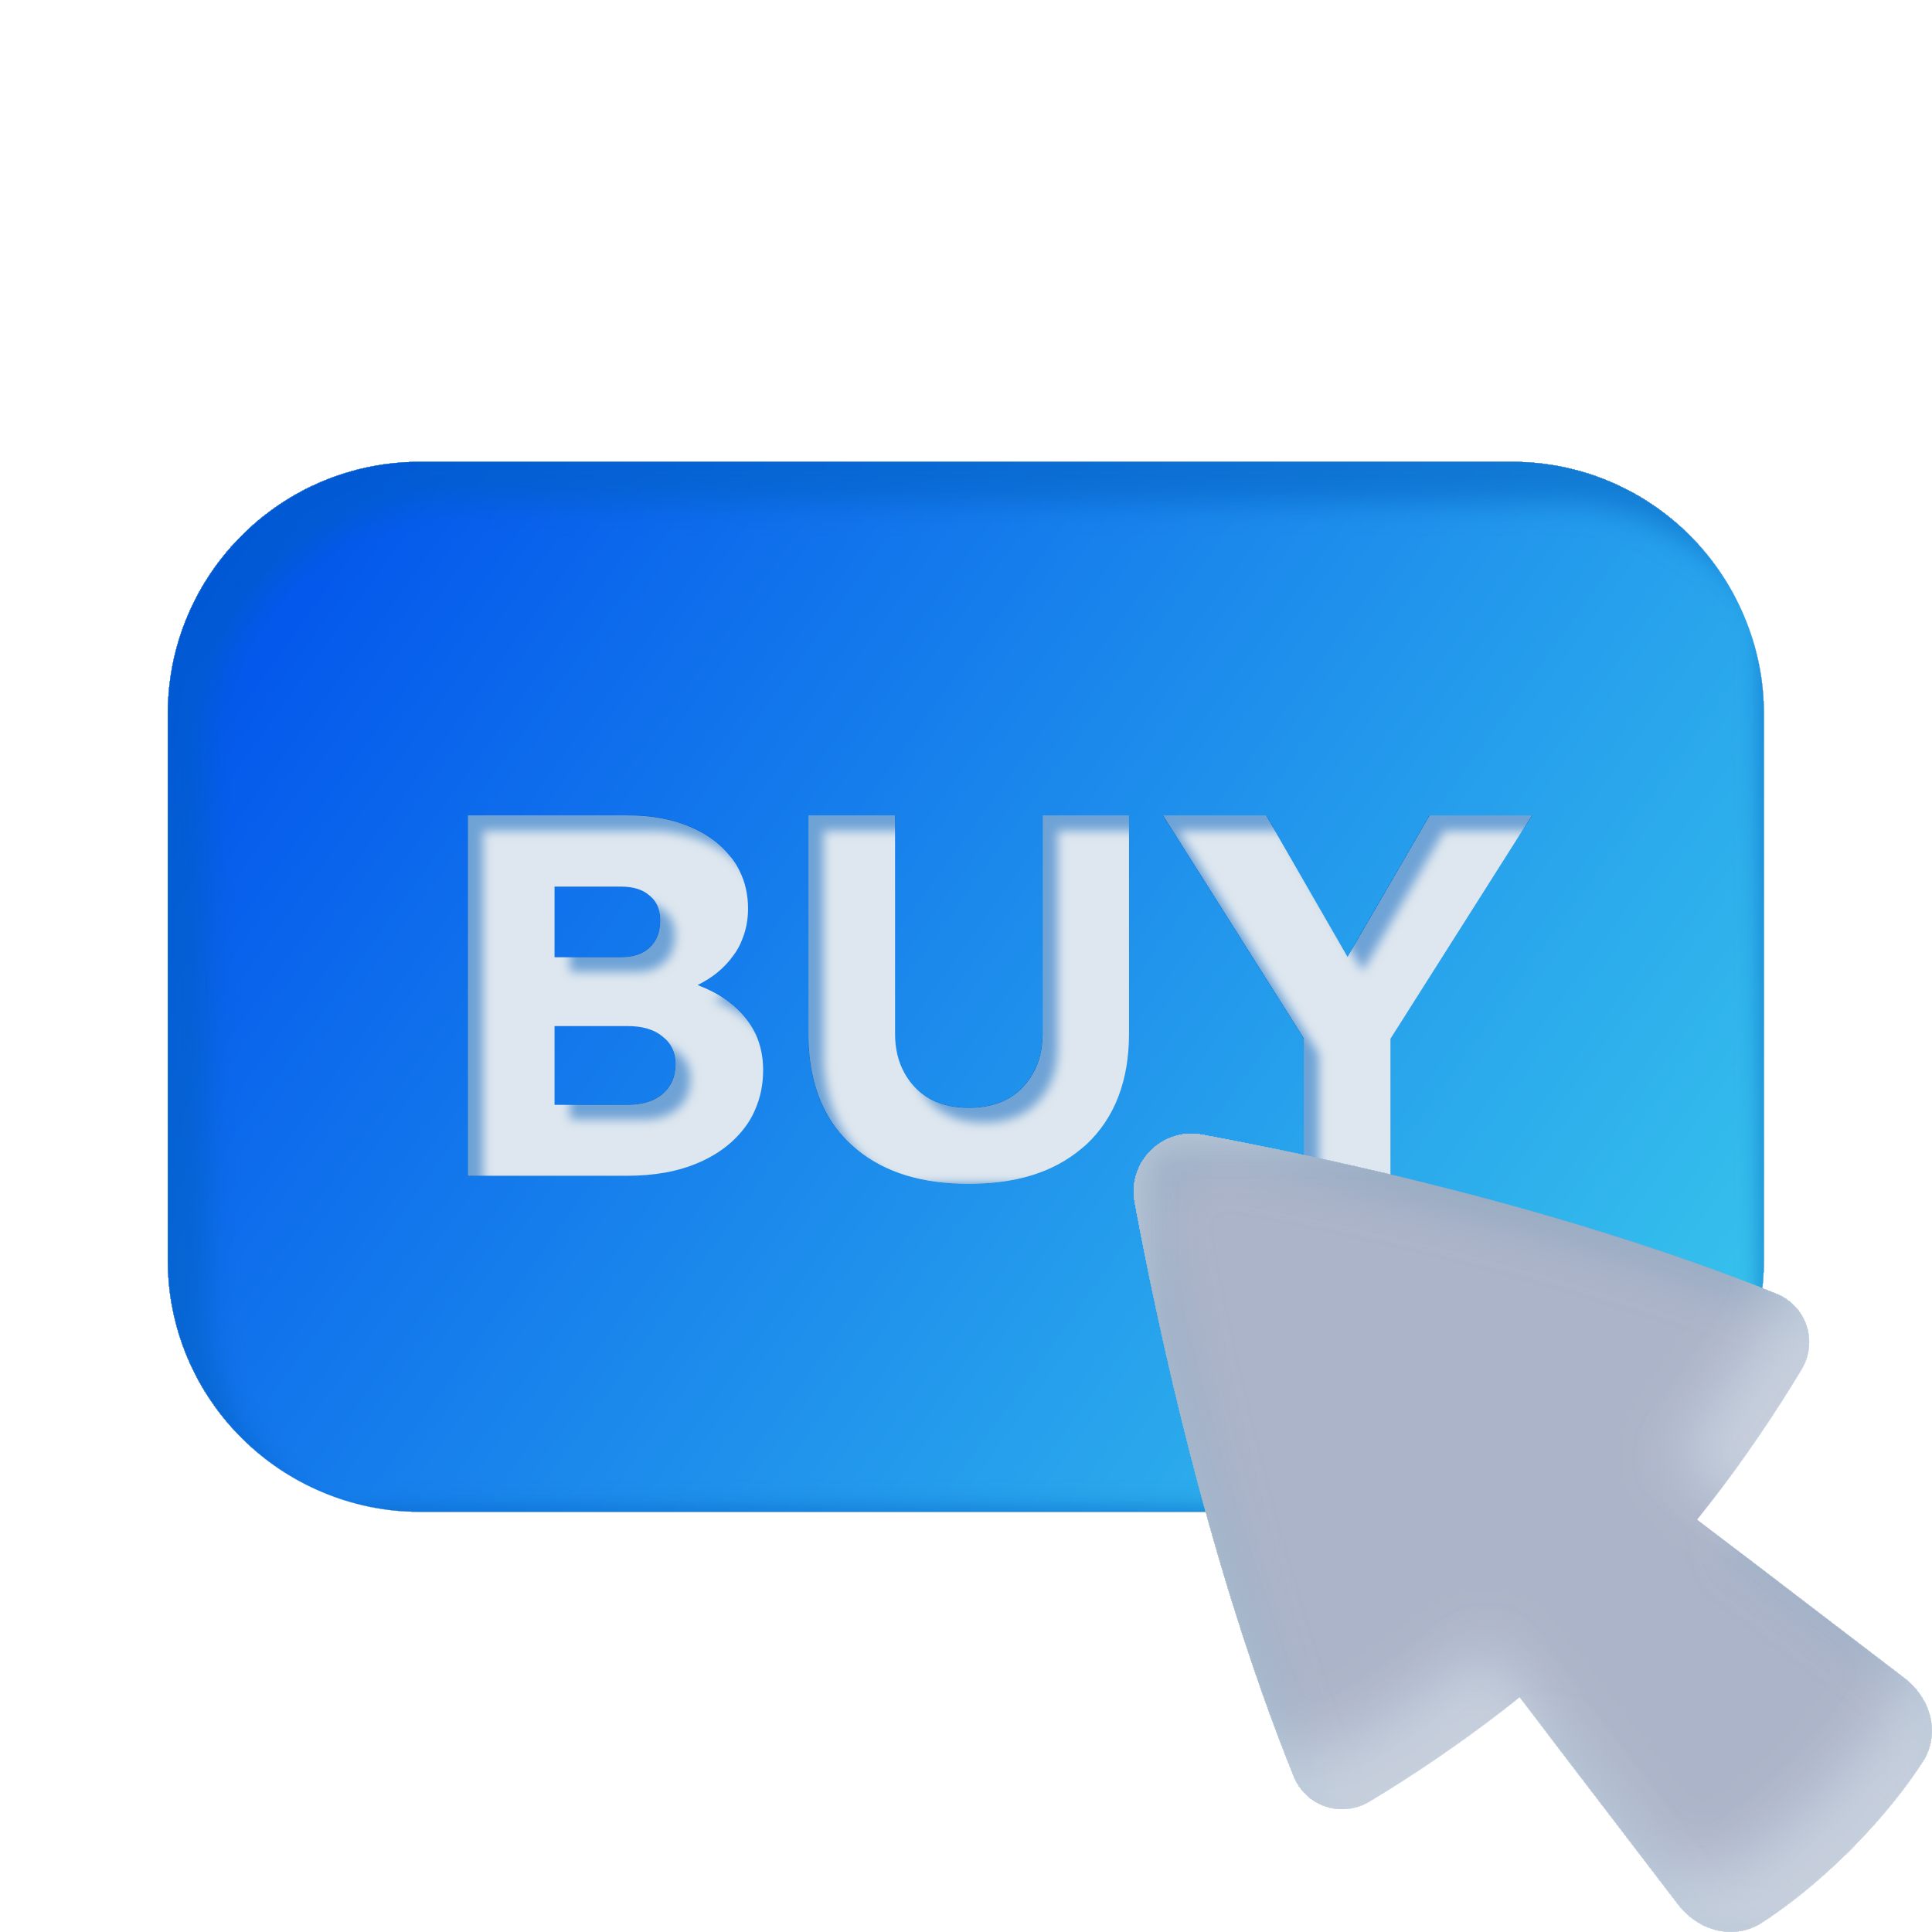
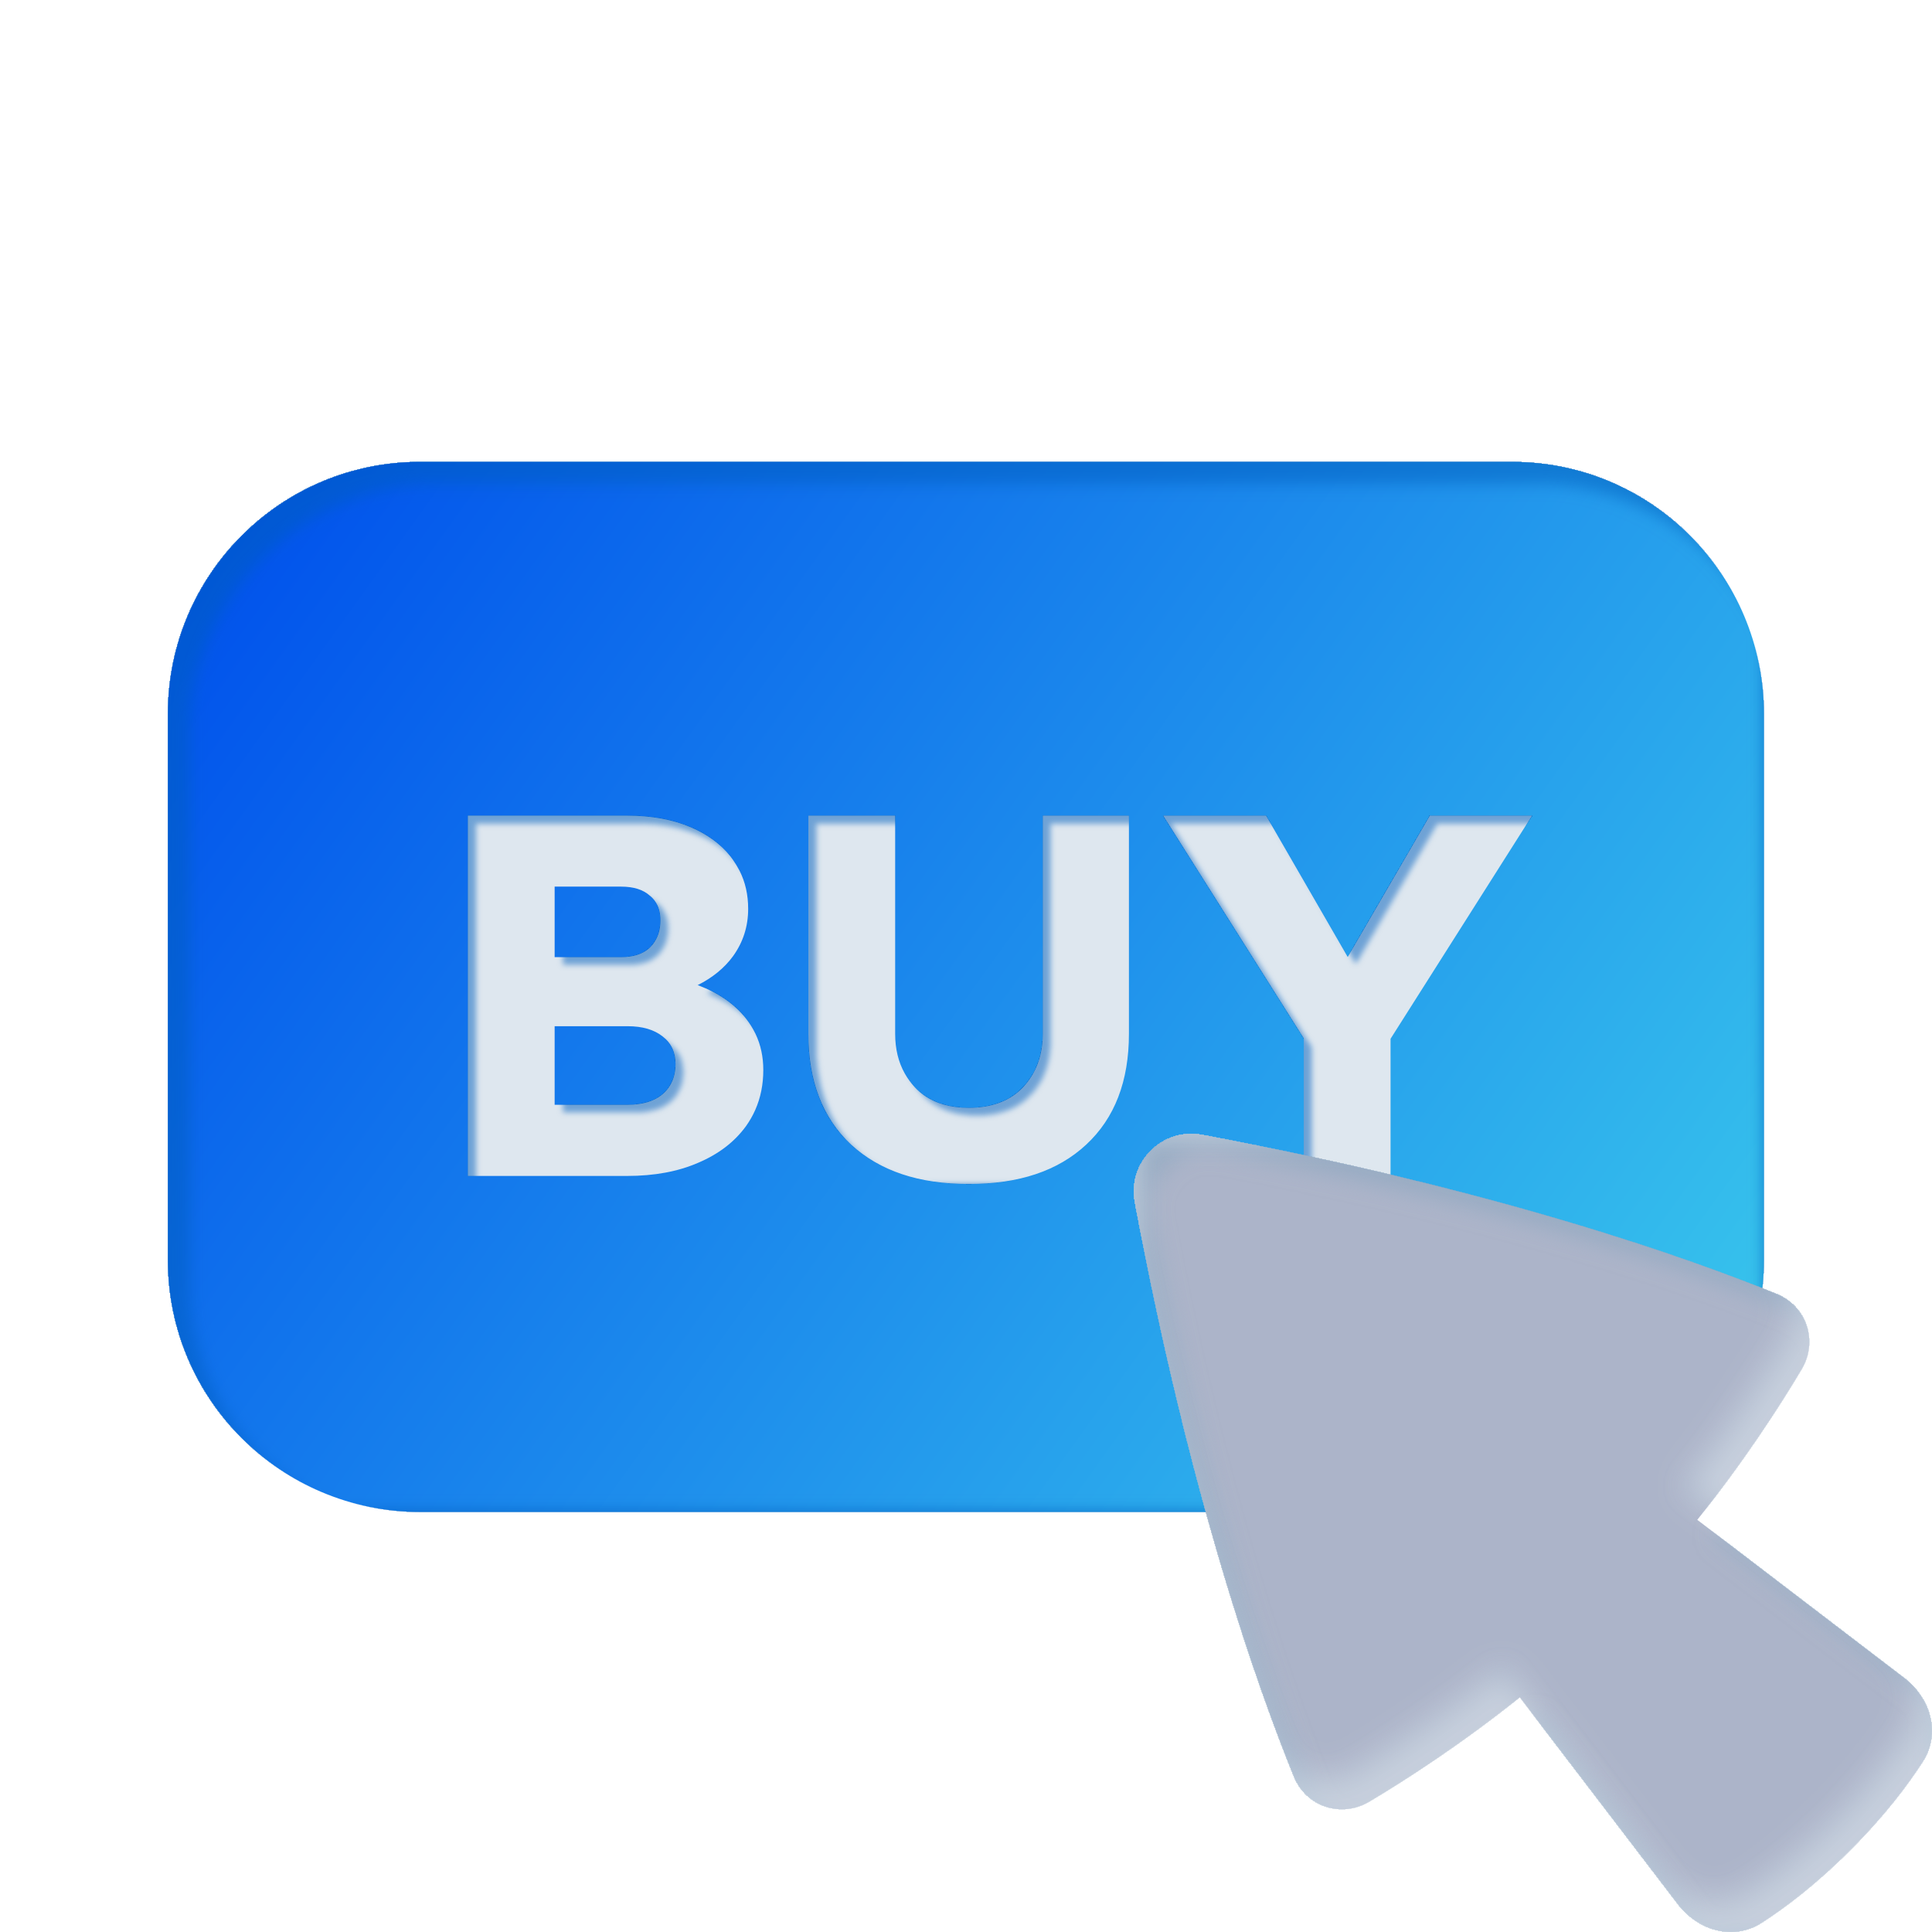
- <svg xmlns="http://www.w3.org/2000/svg" width="64" height="64" viewBox="0 0 64 64" fill="none">
+ <svg xmlns="http://www.w3.org/2000/svg" width="120" height="120" viewBox="0 0 120 120" fill="none">
  <defs>
-     <filter id="filter_2_2442_dd" x="5.564" y="15.305" width="52.869" height="34.783" filterUnits="userSpaceOnUse" color-interpolation-filters="sRGB">
+     <filter id="filter_26_1435_dd" x="10.436" y="28.695" width="99.131" height="65.217" filterUnits="userSpaceOnUse" color-interpolation-filters="sRGB">
      <feFlood flood-opacity="0" result="BackgroundImageFix" />
      <feBlend mode="normal" in="SourceGraphic" in2="BackgroundImageFix" result="shape" />
      <feColorMatrix in="SourceAlpha" type="matrix" values="0 0 0 0 0 0 0 0 0 0 0 0 0 0 0 0 0 0 127 0" result="hardAlpha" />
      <feOffset dx="1.353" dy="1.353" />
      <feGaussianBlur stdDeviation="0.451" />
      <feComposite in2="hardAlpha" operator="arithmetic" k2="-1" k3="1" />
      <feColorMatrix type="matrix" values="0 0 0 0 0 0 0 0 0 0.369 0 0 0 0 0.741 0 0 0 0.5 0" />
      <feBlend mode="normal" in2="shape" result="effect_innerShadow_1" />
    </filter>
-     <filter id="filter_2_2443_dd" x="15.502" y="27.02" width="35.256" height="12.205" filterUnits="userSpaceOnUse" color-interpolation-filters="sRGB">
+     <filter id="filter_26_1436_dd" x="29.066" y="50.66" width="66.104" height="22.883" filterUnits="userSpaceOnUse" color-interpolation-filters="sRGB">
      <feFlood flood-opacity="0" result="BackgroundImageFix" />
      <feBlend mode="normal" in="SourceGraphic" in2="BackgroundImageFix" result="shape" />
      <feColorMatrix in="SourceAlpha" type="matrix" values="0 0 0 0 0 0 0 0 0 0 0 0 0 0 0 0 0 0 127 0" result="hardAlpha" />
      <feOffset dx="0.5" dy="0.5" />
      <feGaussianBlur stdDeviation="0.167" />
      <feComposite in2="hardAlpha" operator="arithmetic" k2="-1" k3="1" />
      <feColorMatrix type="matrix" values="0 0 0 0 0 0 0 0 0 0.369 0 0 0 0 0.741 0 0 0 0.5 0" />
      <feBlend mode="normal" in2="shape" result="effect_innerShadow_1" />
    </filter>
-     <filter id="filter_2_2444_dd" x="37.564" y="37.564" width="26.436" height="26.436" filterUnits="userSpaceOnUse" color-interpolation-filters="sRGB">
+     <filter id="filter_26_1437_dd" x="70.436" y="70.436" width="49.564" height="49.564" filterUnits="userSpaceOnUse" color-interpolation-filters="sRGB">
      <feFlood flood-opacity="0" result="BackgroundImageFix" />
      <feBlend mode="normal" in="SourceGraphic" in2="BackgroundImageFix" result="shape" />
      <feColorMatrix in="SourceAlpha" type="matrix" values="0 0 0 0 0 0 0 0 0 0 0 0 0 0 0 0 0 0 127 0" result="hardAlpha" />
      <feOffset dx="1" dy="1" />
      <feGaussianBlur stdDeviation="0.667" />
      <feComposite in2="hardAlpha" operator="arithmetic" k2="-1" k3="1" />
      <feColorMatrix type="matrix" values="0 0 0 0 0.533 0 0 0 0 0.647 0 0 0 0 0.749 0 0 0 0.6 0" />
      <feBlend mode="normal" in2="shape" result="effect_innerShadow_1" />
      <feColorMatrix in="SourceAlpha" type="matrix" values="0 0 0 0 0 0 0 0 0 0 0 0 0 0 0 0 0 0 127 0" result="hardAlpha" />
      <feOffset dx="-1" dy="-2" />
      <feGaussianBlur stdDeviation="0.667" />
      <feComposite in2="hardAlpha" operator="arithmetic" k2="-1" k3="1" />
      <feColorMatrix type="matrix" values="0 0 0 0 0.533 0 0 0 0 0.647 0 0 0 0 0.749 0 0 0 0.3 0" />
      <feBlend mode="normal" in2="effect_innerShadow_1" result="effect_innerShadow_2" />
      <feColorMatrix in="SourceAlpha" type="matrix" values="0 0 0 0 0 0 0 0 0 0 0 0 0 0 0 0 0 0 127 0" result="hardAlpha" />
      <feOffset dx="-1" dy="-2" />
      <feGaussianBlur stdDeviation="1" />
      <feComposite in2="hardAlpha" operator="arithmetic" k2="-1" k3="1" />
      <feColorMatrix type="matrix" values="0 0 0 0 1 0 0 0 0 1 0 0 0 0 1 0 0 0 0.4 0" />
      <feBlend mode="normal" in2="effect_innerShadow_2" result="effect_innerShadow_3" />
    </filter>
-     <linearGradient x1="8.056" y1="15.305" x2="56.493" y2="50.087" id="paint_linear_2_2442_0" gradientUnits="userSpaceOnUse">
+     <linearGradient x1="15.108" y1="28.695" x2="105.926" y2="93.913" id="paint_linear_26_1435_0" gradientUnits="userSpaceOnUse">
      <stop stop-color="#0050EC" />
      <stop offset="1" stop-color="#39C7EC" />
    </linearGradient>
  </defs>
-   <g filter="url(#filter_2_2442_dd)">
-     <path id="Rectangle 1149" d="M5.56 23.65C5.56 19.04 9.3 15.3 13.91 15.3L50.08 15.3C54.69 15.3 58.43 19.04 58.43 23.65L58.43 41.74C58.43 46.34 54.69 50.08 50.08 50.08L13.91 50.08C9.3 50.08 5.56 46.34 5.56 41.74L5.56 23.65Z" fill="url(#paint_linear_2_2442_0)" fill-opacity="1" fill-rule="nonzero" />
+   <g filter="url(#filter_26_1435_dd)">
+     <path id="Rectangle 1149" d="M10.43 44.34C10.43 35.7 17.44 28.69 26.08 28.69L93.91 28.69C102.55 28.69 109.56 35.7 109.56 44.34L109.56 78.25C109.56 86.9 102.55 93.91 93.91 93.91L26.08 93.91C17.44 93.91 10.43 86.9 10.43 78.25L10.43 44.34Z" fill="url(#paint_linear_26_1435_0)" fill-opacity="1" fill-rule="nonzero" />
  </g>
-   <g filter="url(#filter_2_2443_dd)">
-     <path id="Vector" d="M15.5 27.01L15.5 38.95L20.77 38.95Q22.13 38.95 23.13 38.52C23.81 38.23 24.33 37.82 24.71 37.3Q24.89 37.05 25.01 36.77Q25.28 36.16 25.28 35.45Q25.28 34.79 25.03 34.25Q24.9 33.98 24.71 33.74C24.33 33.26 23.81 32.9 23.13 32.64Q23.12 32.64 23.11 32.63C23.6 32.39 23.99 32.07 24.28 31.67Q24.48 31.41 24.59 31.11Q24.78 30.64 24.78 30.1Q24.78 29.41 24.5 28.85Q24.41 28.66 24.28 28.48Q24.24 28.42 24.19 28.37Q23.7 27.75 22.88 27.4Q21.98 27.01 20.77 27.01L15.5 27.01ZM37.4 27.01L37.4 34.24C37.4 35.81 36.92 37.04 35.98 37.92Q35.89 38 35.8 38.07Q34.42 39.22 32.09 39.22Q29.8 39.22 28.41 38.1L28.41 38.1Q28.3 38.01 28.2 37.92Q27.9 37.64 27.66 37.32Q26.78 36.1 26.78 34.24L26.78 27.01L29.65 27.01L29.65 34.24Q29.65 35 29.97 35.56L29.97 35.56Q30.11 35.81 30.3 36.01Q30.44 36.16 30.61 36.28Q31.2 36.7 32.09 36.7C32.85 36.7 33.46 36.47 33.89 36.01Q34.08 35.81 34.22 35.56Q34.54 35 34.54 34.24L34.54 27.01L37.4 27.01ZM46.06 38.95L43.19 38.95L43.19 34.39L38.53 27.01L41.94 27.01L44.64 31.7L47.36 27.01L50.75 27.01L46.06 34.41L46.06 38.95ZM20.79 36.6L18.37 36.6L18.37 33.99L20.79 33.99C21.28 33.99 21.66 34.1 21.94 34.33C22.23 34.55 22.38 34.86 22.38 35.25C22.38 35.67 22.23 36 21.94 36.25C21.66 36.48 21.28 36.6 20.79 36.6ZM18.37 31.71L18.37 29.37L20.57 29.37Q21.19 29.37 21.52 29.67Q21.62 29.75 21.69 29.85Q21.87 30.1 21.87 30.49C21.87 30.87 21.76 31.17 21.52 31.39C21.3 31.6 20.98 31.71 20.57 31.71L18.37 31.71Z" fill="#DEE7EF" fill-opacity="1" fill-rule="evenodd" />
+   <g filter="url(#filter_26_1436_dd)">
+     <path id="Vector" d="M29.06 50.66L29.06 73.04L38.95 73.04Q41.49 73.04 43.37 72.22C44.64 71.68 45.63 70.92 46.34 69.94Q46.68 69.46 46.91 68.94Q47.41 67.81 47.41 66.46Q47.41 65.23 46.93 64.22Q46.69 63.72 46.34 63.27C45.63 62.37 44.64 61.68 43.37 61.2C43.36 61.2 43.34 61.2 43.33 61.19C44.25 60.73 44.99 60.13 45.53 59.39C46.15 58.53 46.47 57.55 46.47 56.45Q46.47 55.14 45.94 54.09Q45.76 53.74 45.53 53.41Q45.45 53.3 45.37 53.19Q44.45 52.04 42.9 51.38C41.77 50.9 40.46 50.66 38.95 50.66L29.06 50.66ZM70.12 50.66L70.12 64.21C70.12 67.15 69.24 69.45 67.46 71.1C65.71 72.73 63.28 73.54 60.17 73.54C57.08 73.54 54.65 72.73 52.87 71.1C51.1 69.45 50.21 67.15 50.21 64.21L50.21 50.66L55.6 50.66L55.6 64.21Q55.6 65.62 56.2 66.68Q56.46 67.14 56.82 67.53Q57.08 67.81 57.39 68.03Q58.5 68.81 60.17 68.81C61.61 68.81 62.74 68.38 63.55 67.53Q63.91 67.14 64.17 66.68Q64.77 65.62 64.77 64.21L64.77 50.66L70.12 50.66ZM86.37 73.04L80.98 73.04L80.98 64.49L72.25 50.66L78.64 50.66L83.71 59.44L88.81 50.66L95.16 50.66L86.37 64.52L86.37 73.04ZM38.99 68.62L34.45 68.62L34.45 63.74L38.99 63.74C39.9 63.74 40.62 63.95 41.15 64.37C41.69 64.78 41.96 65.36 41.96 66.09Q41.96 66.86 41.61 67.43Q41.43 67.73 41.15 67.97C40.62 68.41 39.9 68.62 38.99 68.62ZM34.45 59.45L34.45 55.07L38.58 55.07Q39.74 55.07 40.36 55.63Q40.55 55.78 40.68 55.97Q41.02 56.44 41.02 57.17Q41.02 57.96 40.65 58.51Q40.53 58.7 40.36 58.86Q40.34 58.88 40.32 58.9Q39.7 59.45 38.58 59.45L34.45 59.45Z" fill="#DEE7EF" fill-opacity="1" fill-rule="evenodd" />
  </g>
-   <g filter="url(#filter_2_2444_dd)">
-     <path id="Union" d="M37.59 39.82C39.42 49.63 41.69 55.97 42.86 58.84C43.27 59.84 44.43 60.23 45.36 59.68C46.61 58.93 48.41 57.76 50.34 56.22L55.58 63.07C56.26 63.96 57.42 64.29 58.36 63.69C59.14 63.19 60.15 62.42 61.29 61.29C62.42 60.15 63.19 59.14 63.69 58.36C64.29 57.42 63.96 56.26 63.07 55.58L56.22 50.34C57.76 48.41 58.93 46.61 59.68 45.36C60.23 44.43 59.84 43.27 58.84 42.86C55.97 41.69 49.63 39.42 39.82 37.59C38.5 37.35 37.35 38.5 37.59 39.82Z" fill="#ACB4C9" fill-opacity="1" fill-rule="nonzero" />
+   <g filter="url(#filter_26_1437_dd)">
+     <path id="Union" d="M70.49 74.67C73.92 93.05 78.17 104.94 80.37 110.34C81.14 112.22 83.31 112.94 85.05 111.9C87.39 110.51 90.78 108.31 94.4 105.42L104.22 118.27C105.49 119.93 107.68 120.55 109.43 119.42C110.9 118.48 112.79 117.05 114.92 114.92C117.05 112.79 118.48 110.9 119.42 109.43C120.55 107.68 119.93 105.49 118.27 104.22L105.42 94.4C108.31 90.78 110.51 87.39 111.9 85.05C112.94 83.31 112.22 81.14 110.34 80.37C104.94 78.17 93.05 73.92 74.67 70.49C72.19 70.03 70.03 72.19 70.49 74.67Z" fill="#ACB4C9" fill-opacity="1" fill-rule="nonzero" />
  </g>
</svg>
